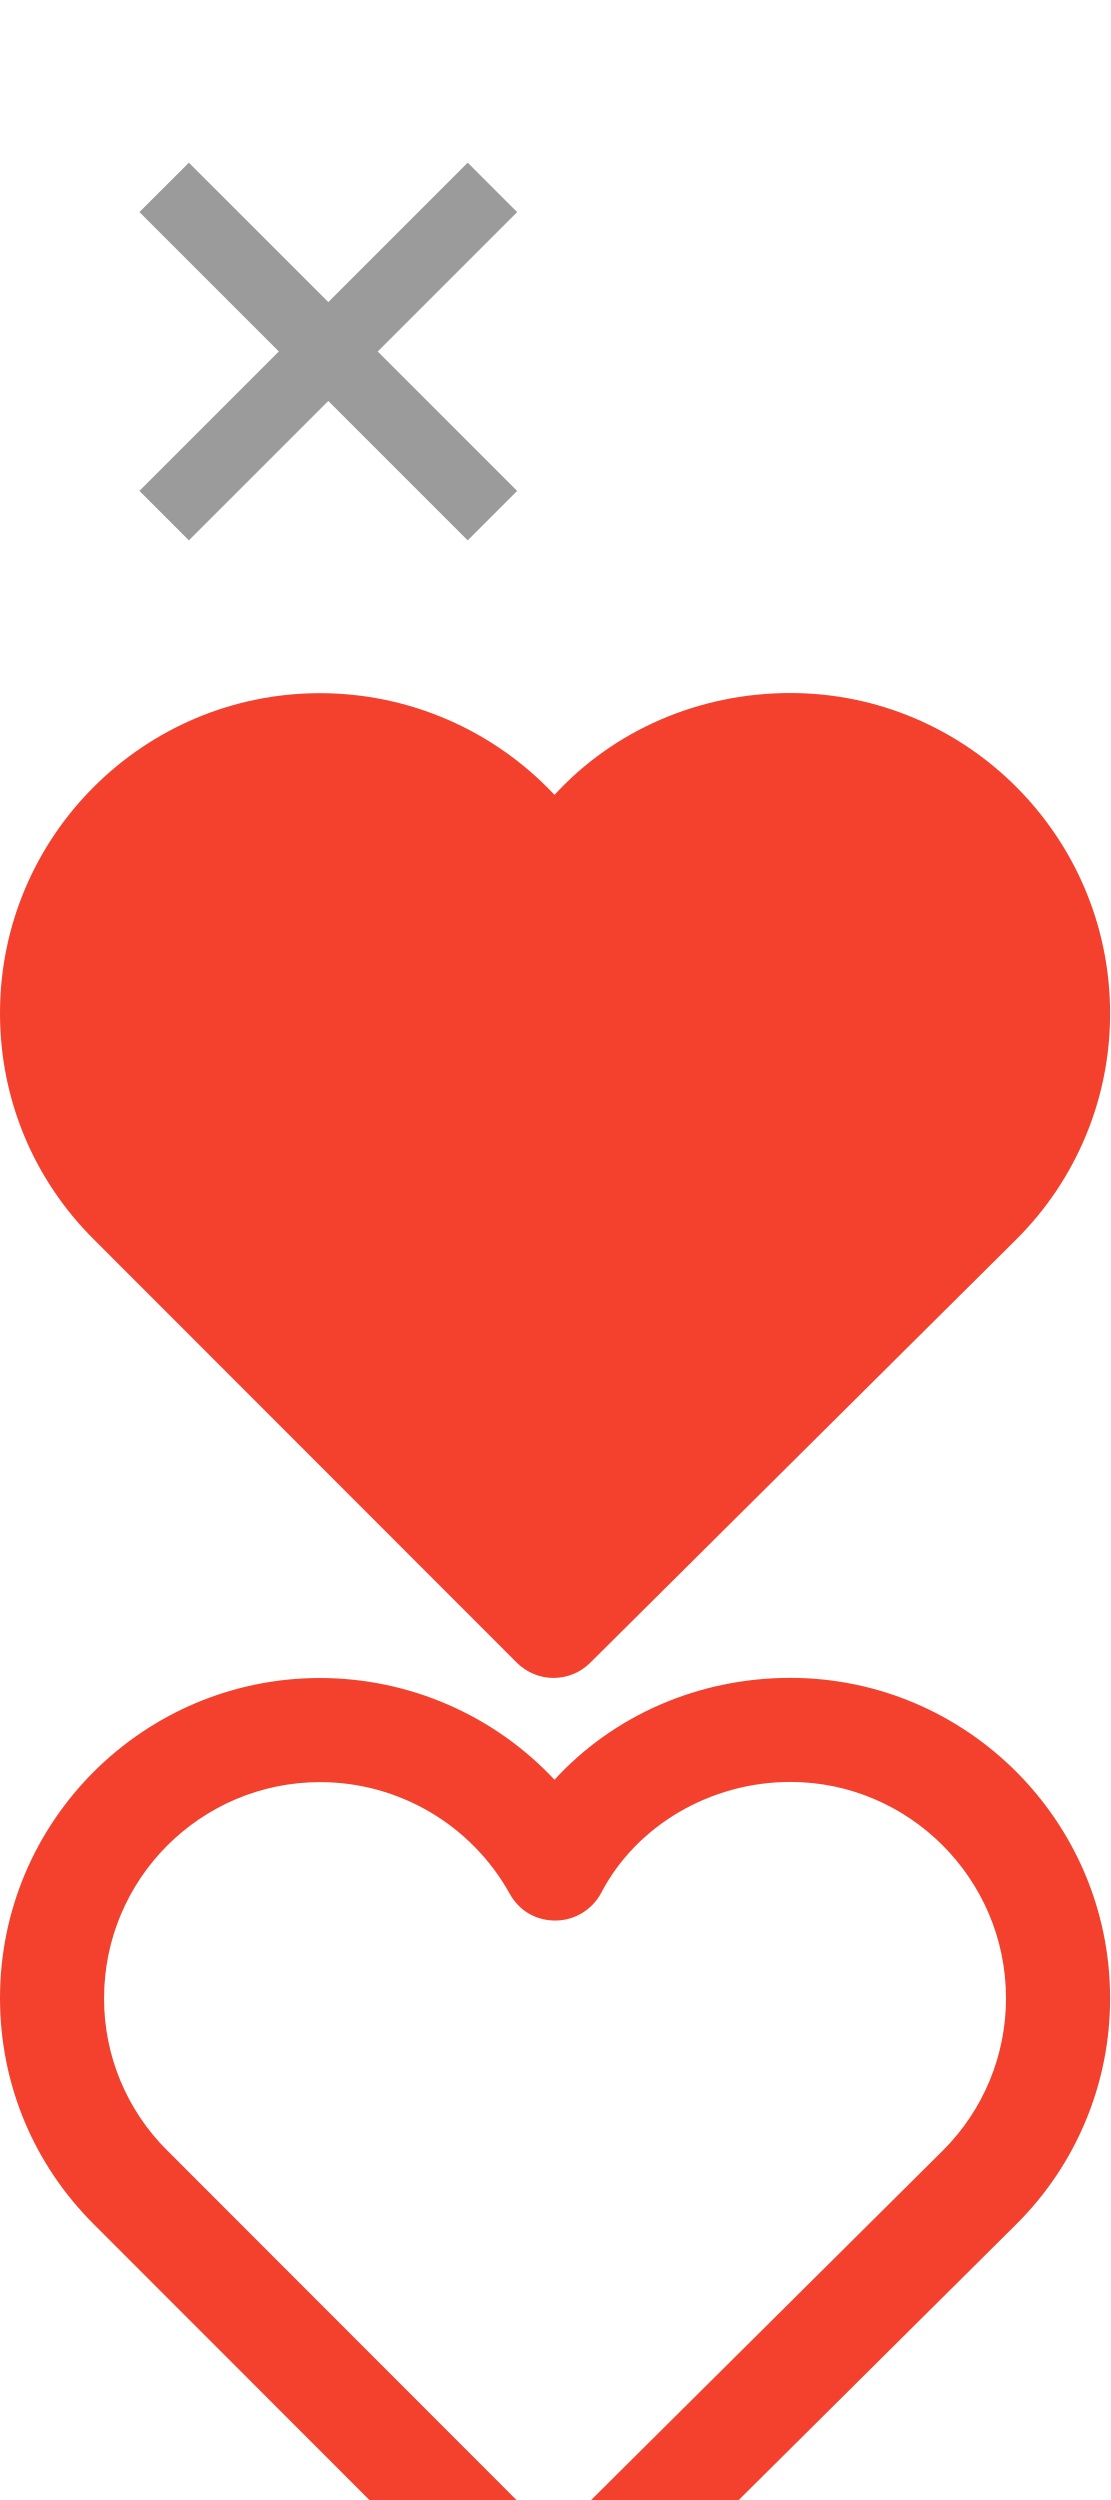
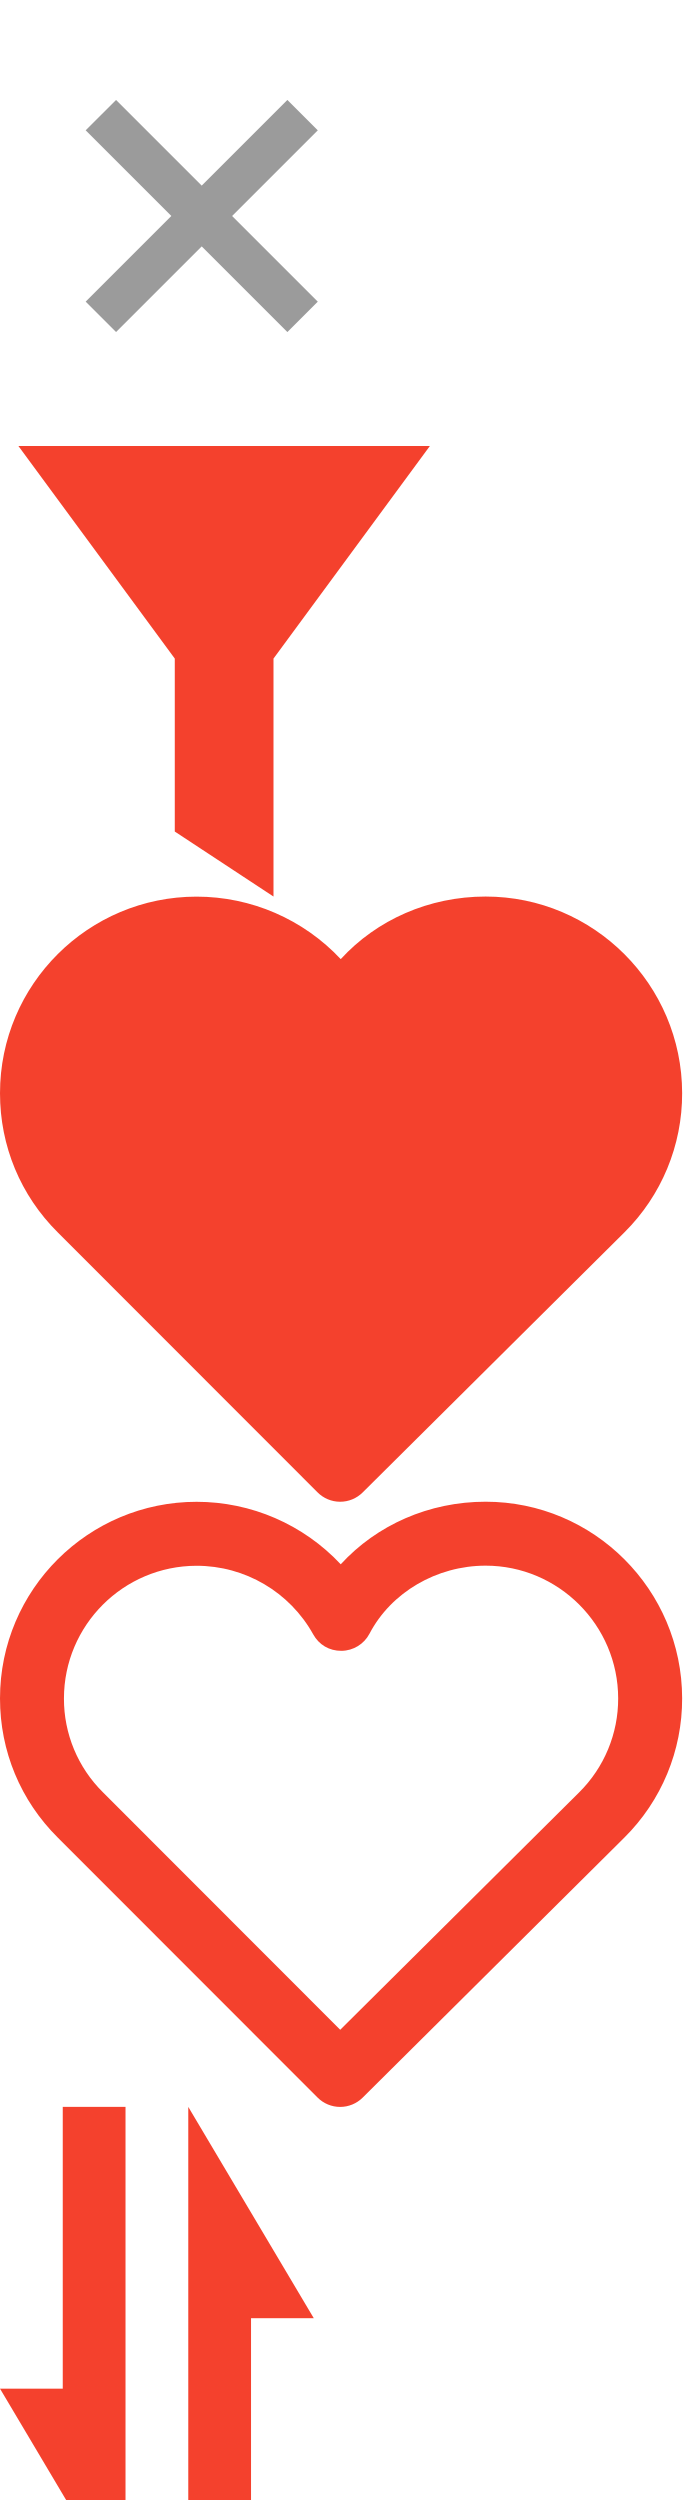
<svg xmlns="http://www.w3.org/2000/svg" xmlns:xlink="http://www.w3.org/1999/xlink">
  <symbol id="sprite-close" viewBox="0 0 18 19">
    <path clip-rule="evenodd" d="M5.178 4.46L3.822 5.814l3.822 3.822-3.822 3.822 1.356 1.356L9 10.993l3.822 3.822 1.356-1.356-3.822-3.822 3.822-3.822-1.356-1.356L9 8.281 5.178 4.46z" fill="#9B9B9B" />
  </symbol>
  <use xlink:href="#sprite-close" width="18" height="19" />
  <view id="sprite-close-fragment" viewBox="0 0 18 19" />
+   <symbol id="sprite-filter" viewBox="0 0 20 21">
+     <path d="M.822.9h18.356l-6.976 9.483V21l-4.404-2.9v-7.717L.822.9z" fill="#F4412D" />
+   </symbol>
+   <use xlink:href="#sprite-filter" y="19" width="20" height="21" />
+   <view id="sprite-filter-fragment" viewBox="0 19 20 21" />
  <symbol id="sprite-heart-fill" viewBox="0 0 31 27">
    <path d="M21.667 0c-2.524 0-4.854 1.034-6.465 2.792A8.81 8.81 0 0 0 8.77.004C3.957.004 0 3.908 0 8.778c0 2.351.917 4.556 2.577 6.206l11.59 11.598a1.423 1.423 0 0 0 2.014.004l11.676-11.602a8.716 8.716 0 0 0 2.577-6.217C30.426 3.931 26.494 0 21.667 0z" fill="#F4412D" />
  </symbol>
-   <use xlink:href="#sprite-heart-fill" y="19" width="31" height="27" />
-   <view id="sprite-heart-fill-fragment" viewBox="0 19 31 27" />
+   <use xlink:href="#sprite-heart-fill" y="40" width="31" height="27" />
+   <view id="sprite-heart-fill-fragment" viewBox="0 40 31 27" />
  <symbol id="sprite-heart" viewBox="0 0 31 27">
    <path d="M21.667 0c-2.524 0-4.854 1.034-6.465 2.792A8.81 8.81 0 0 0 8.77.004C3.957.004 0 3.908 0 8.778c0 2.351.917 4.556 2.577 6.206l11.59 11.598a1.423 1.423 0 0 0 2.014.004l11.676-11.602a8.716 8.716 0 0 0 2.577-6.217C30.426 3.931 26.494 0 21.667 0zm4.176 12.964L15.179 23.56 4.592 12.964a5.86 5.86 0 0 1-1.739-4.186 5.926 5.926 0 0 1 5.917-5.92 5.948 5.948 0 0 1 5.204 3.06c.254.459.71.74 1.265.735a1.427 1.427 0 0 0 1.247-.766c.964-1.843 2.998-3.034 5.181-3.034 3.25 0 5.909 2.656 5.913 5.919a5.882 5.882 0 0 1-1.737 4.192z" fill="#F4412D" />
  </symbol>
-   <use xlink:href="#sprite-heart" y="46" width="31" height="27" />
-   <view id="sprite-heart-fragment" viewBox="0 46 31 27" />
+   <use xlink:href="#sprite-heart" y="67" width="31" height="27" />
+   <view id="sprite-heart-fragment" viewBox="0 67 31 27" />
+   <symbol id="sprite-sort" viewBox="0 0 14 22">
+     <path fill-rule="evenodd" clip-rule="evenodd" d="M11.2 9.429V22H8.4V0L14 9.429h-2.8zM2.8 12.57V0h2.8v22L0 12.571h2.8z" fill="#F4412D" />
+   </symbol>
+   <use xlink:href="#sprite-sort" y="94" width="14" height="22" />
+   <view id="sprite-sort-fragment" viewBox="0 94 14 22" />
</svg>
